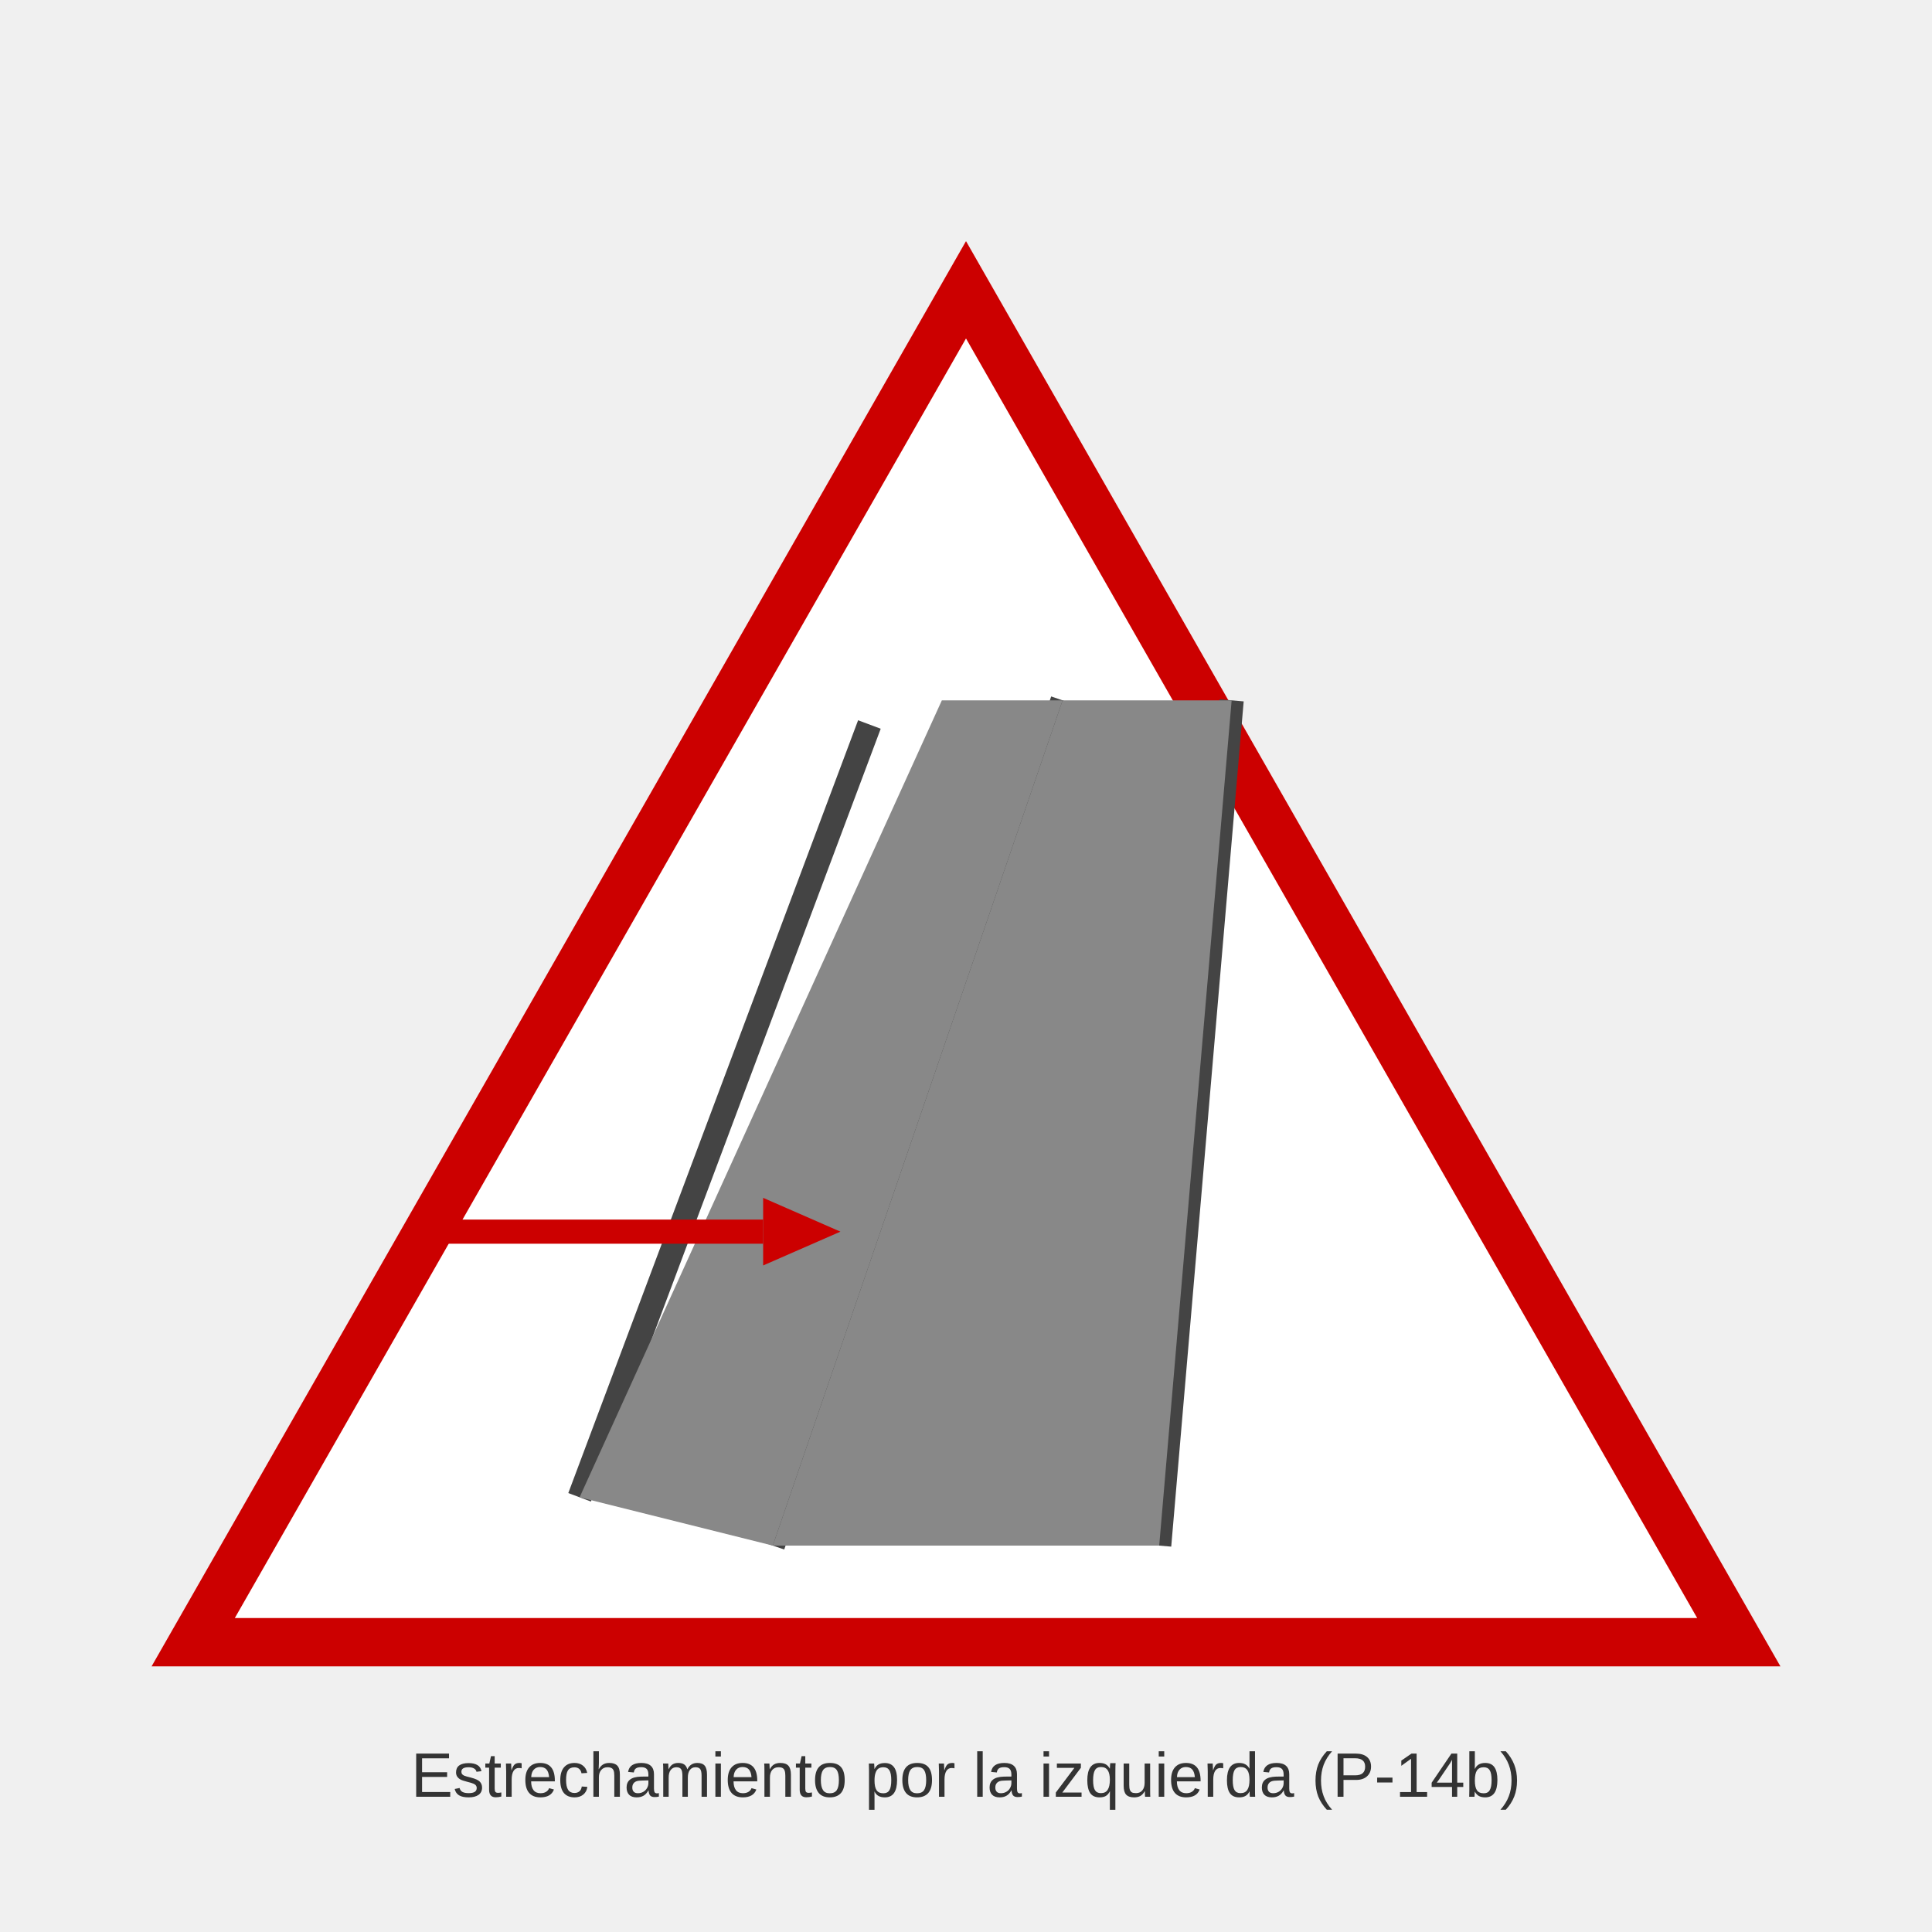
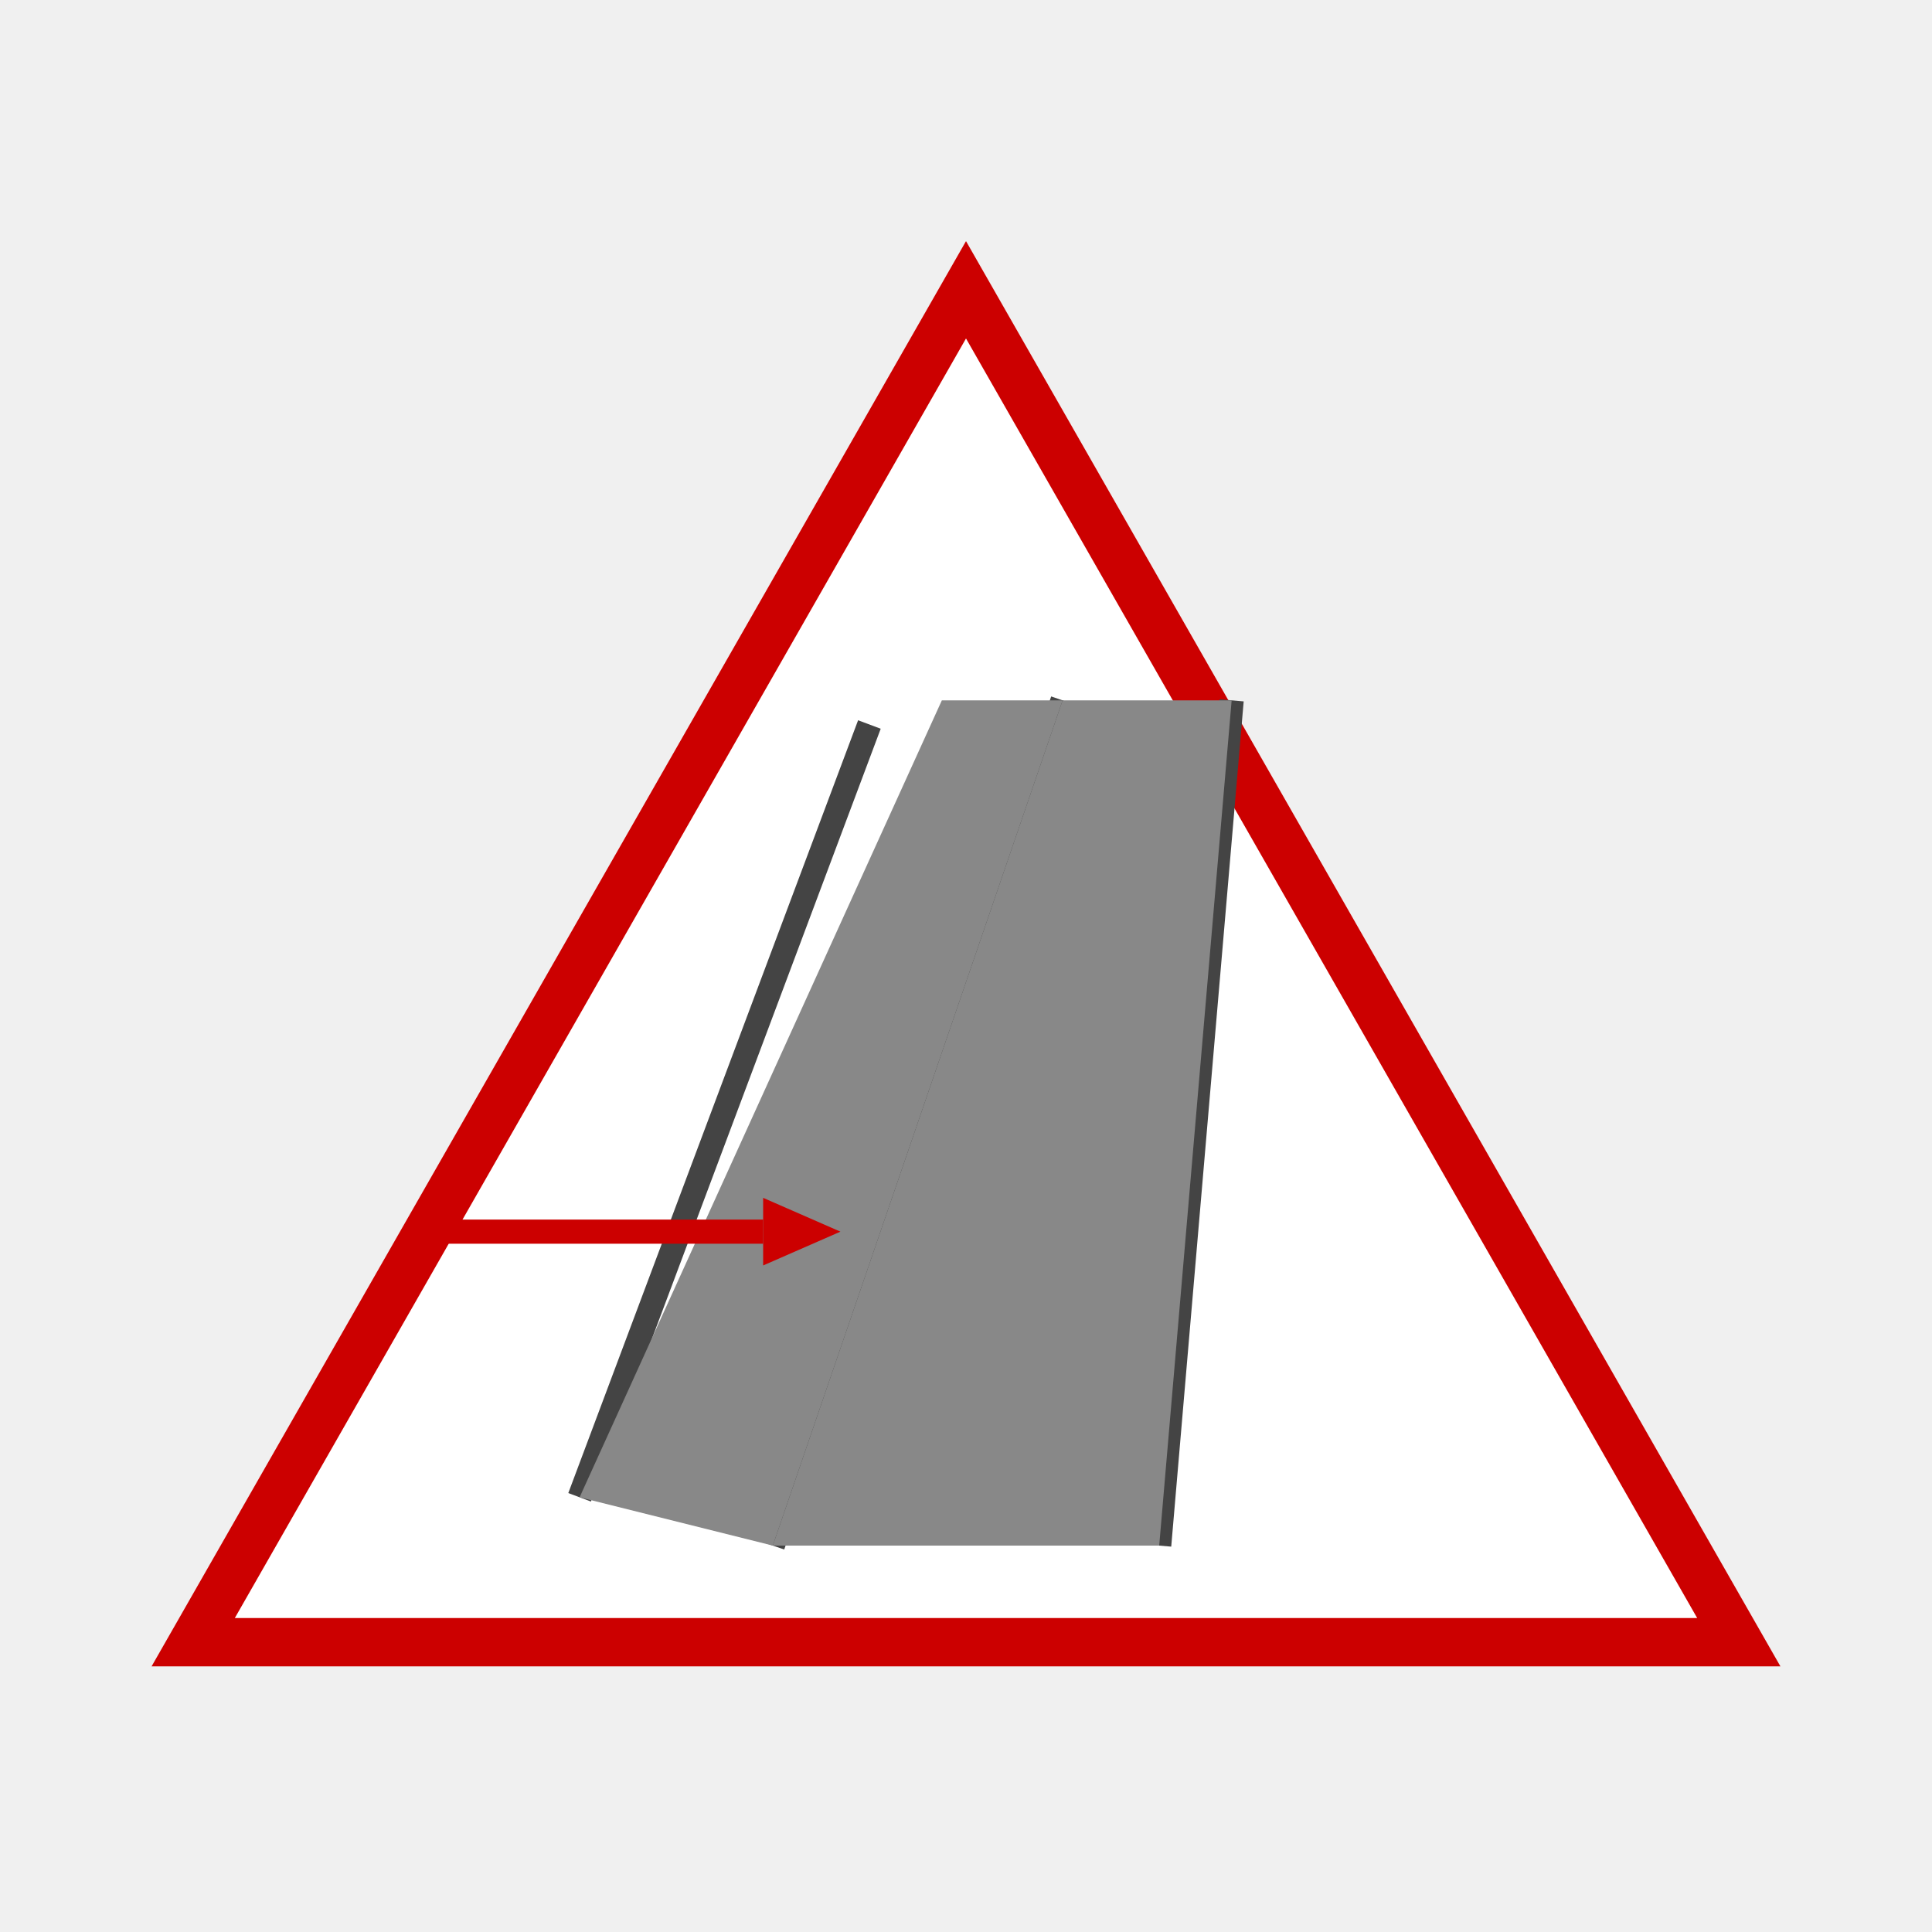
<svg xmlns="http://www.w3.org/2000/svg" viewBox="0 0 400 400" width="400" height="400">
  <rect width="400" height="400" fill="#F0F0F0" />
  <polygon points="200,60 360,340 40,340" fill="white" stroke="#CC0000" stroke-width="10" />
  <line x1="240" y1="320" x2="255" y2="145" stroke="#444444" stroke-width="5" />
  <line x1="160" y1="320" x2="220" y2="145" stroke="#444444" stroke-width="5" />
  <line x1="120" y1="310" x2="180" y2="150" stroke="#444444" stroke-width="5" />
  <polygon points="160,320 240,320 255,145 220,145" fill="#888888" />
  <polygon points="120,310 160,320 220,145 195,145" fill="#888888" />
  <line x1="92" y1="255" x2="158" y2="255" stroke="#CC0000" stroke-width="5" />
  <polygon points="158,248 174,255 158,262" fill="#CC0000" />
-   <text x="200" y="372" text-anchor="middle" font-family="Arial,sans-serif" font-size="13" fill="#333333">Estrechamiento por la izquierda (P-14b)</text>
</svg>
